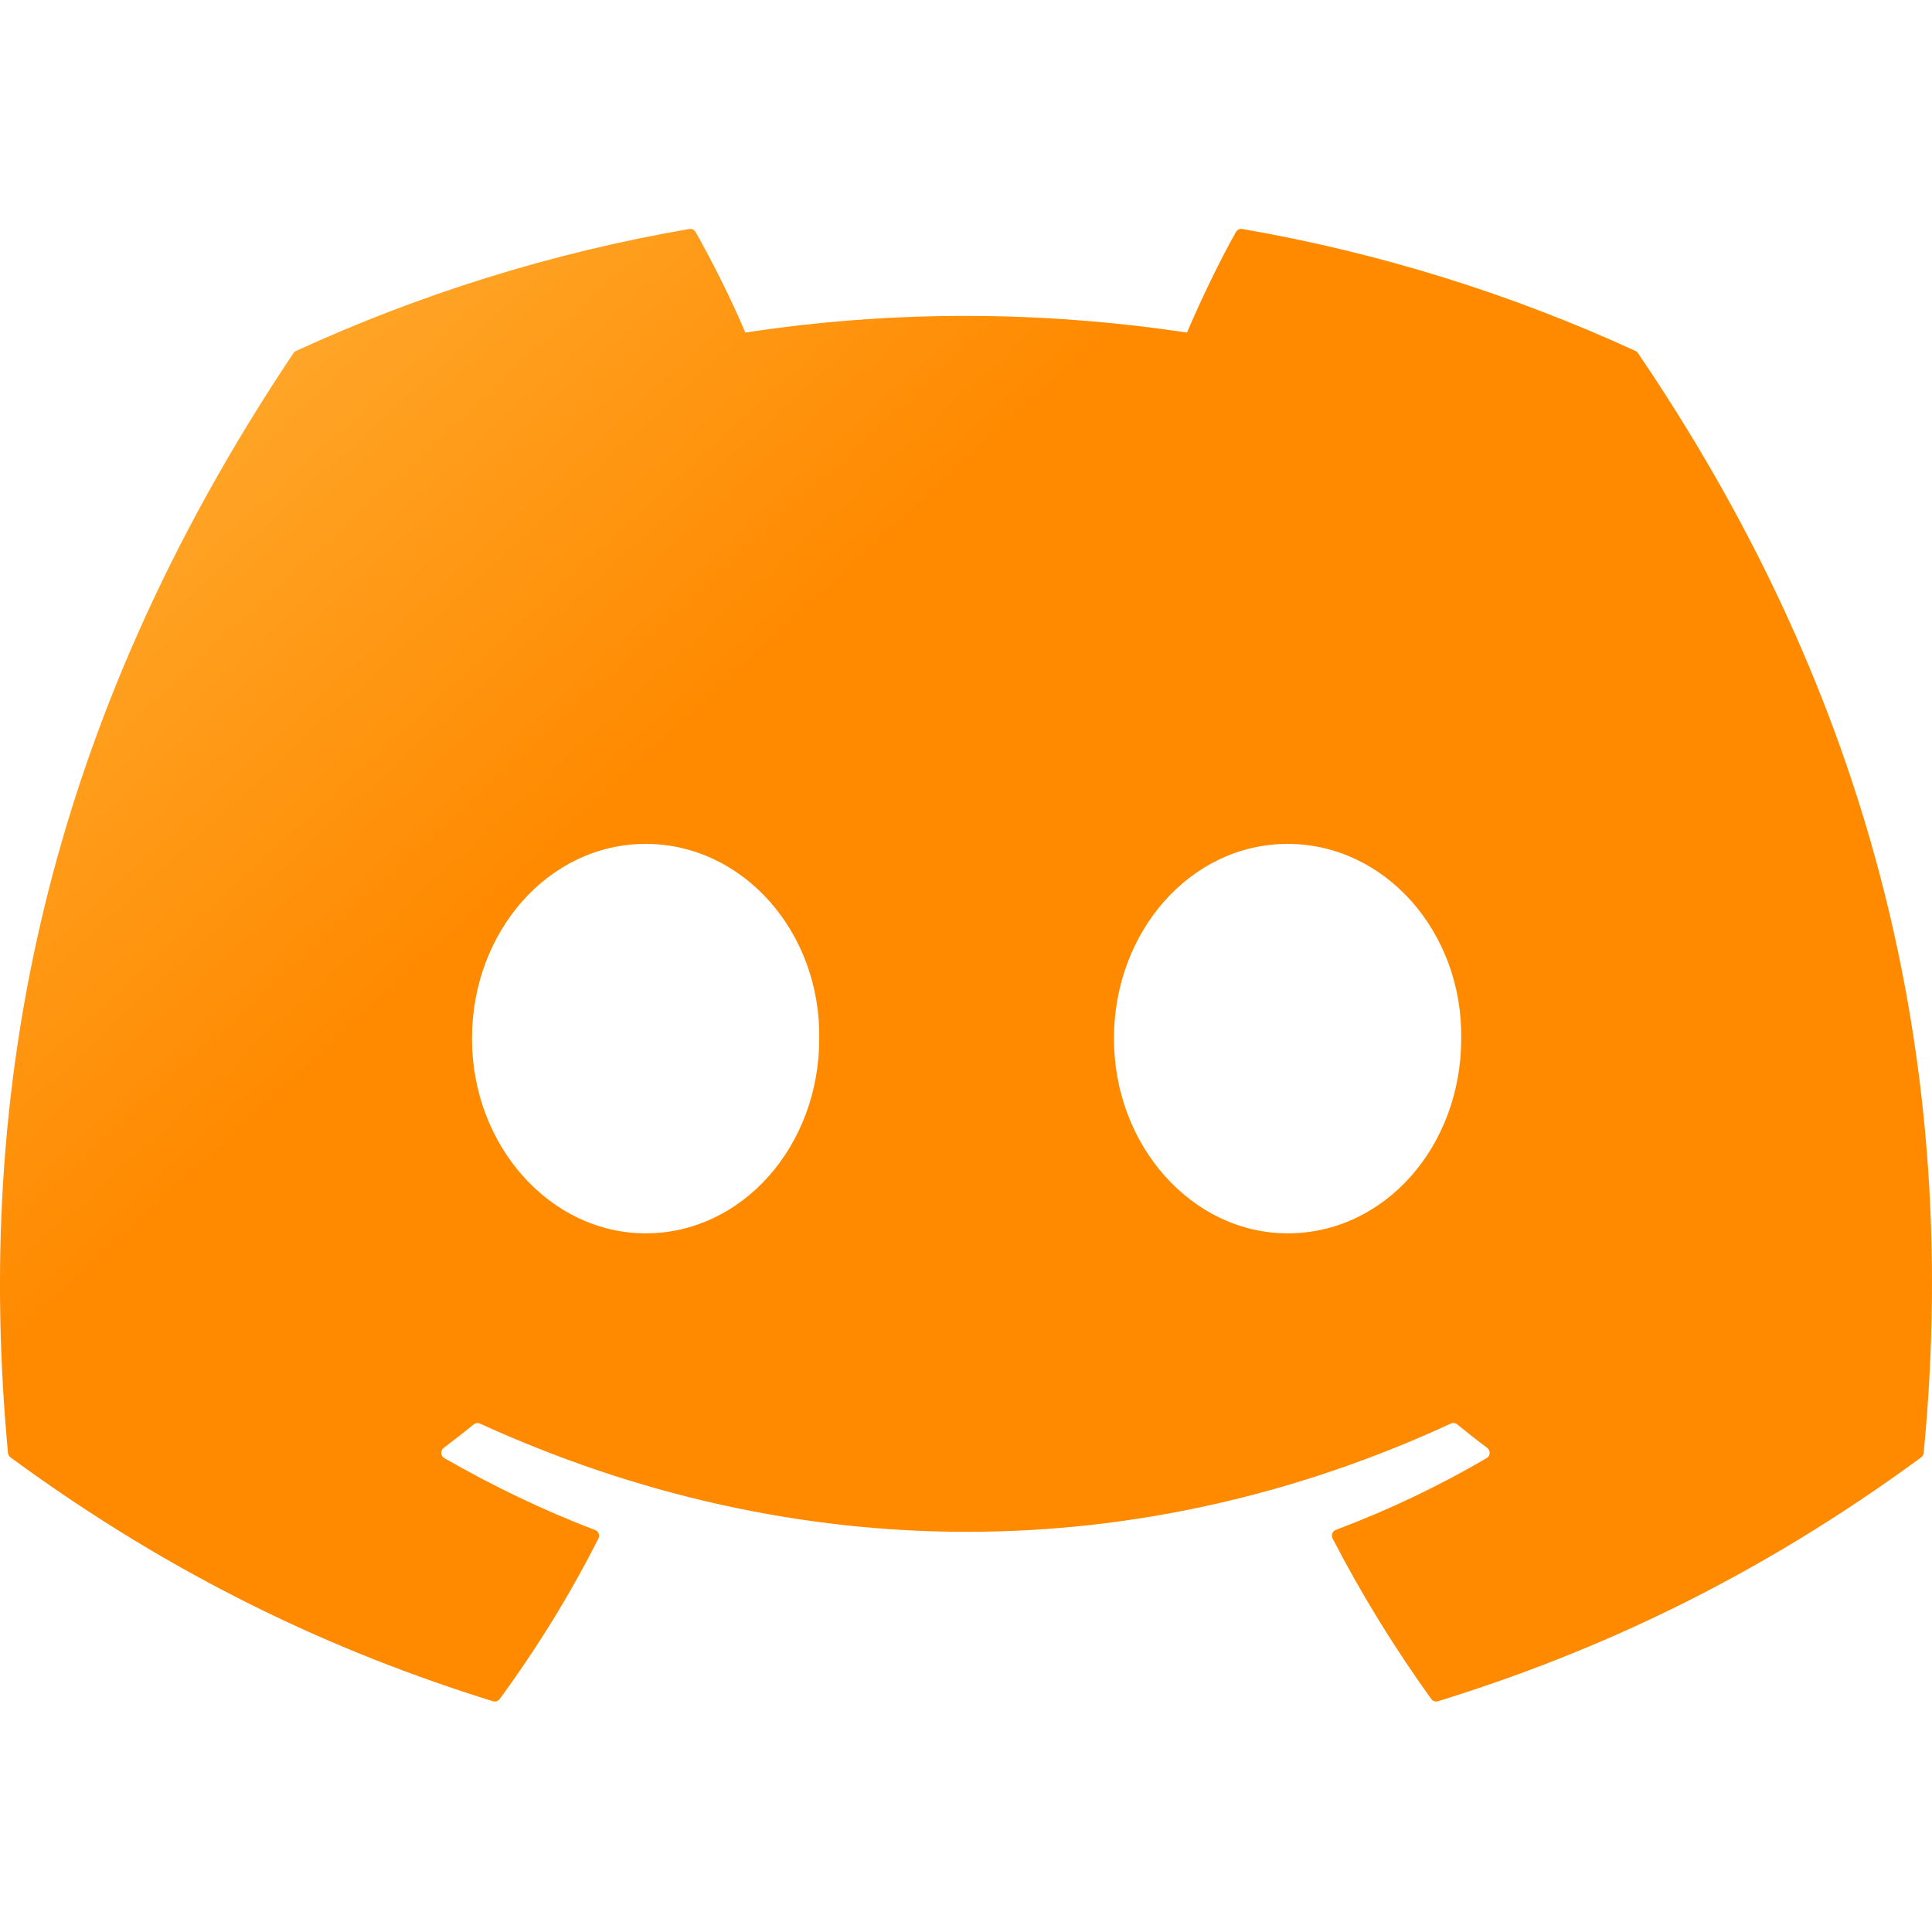
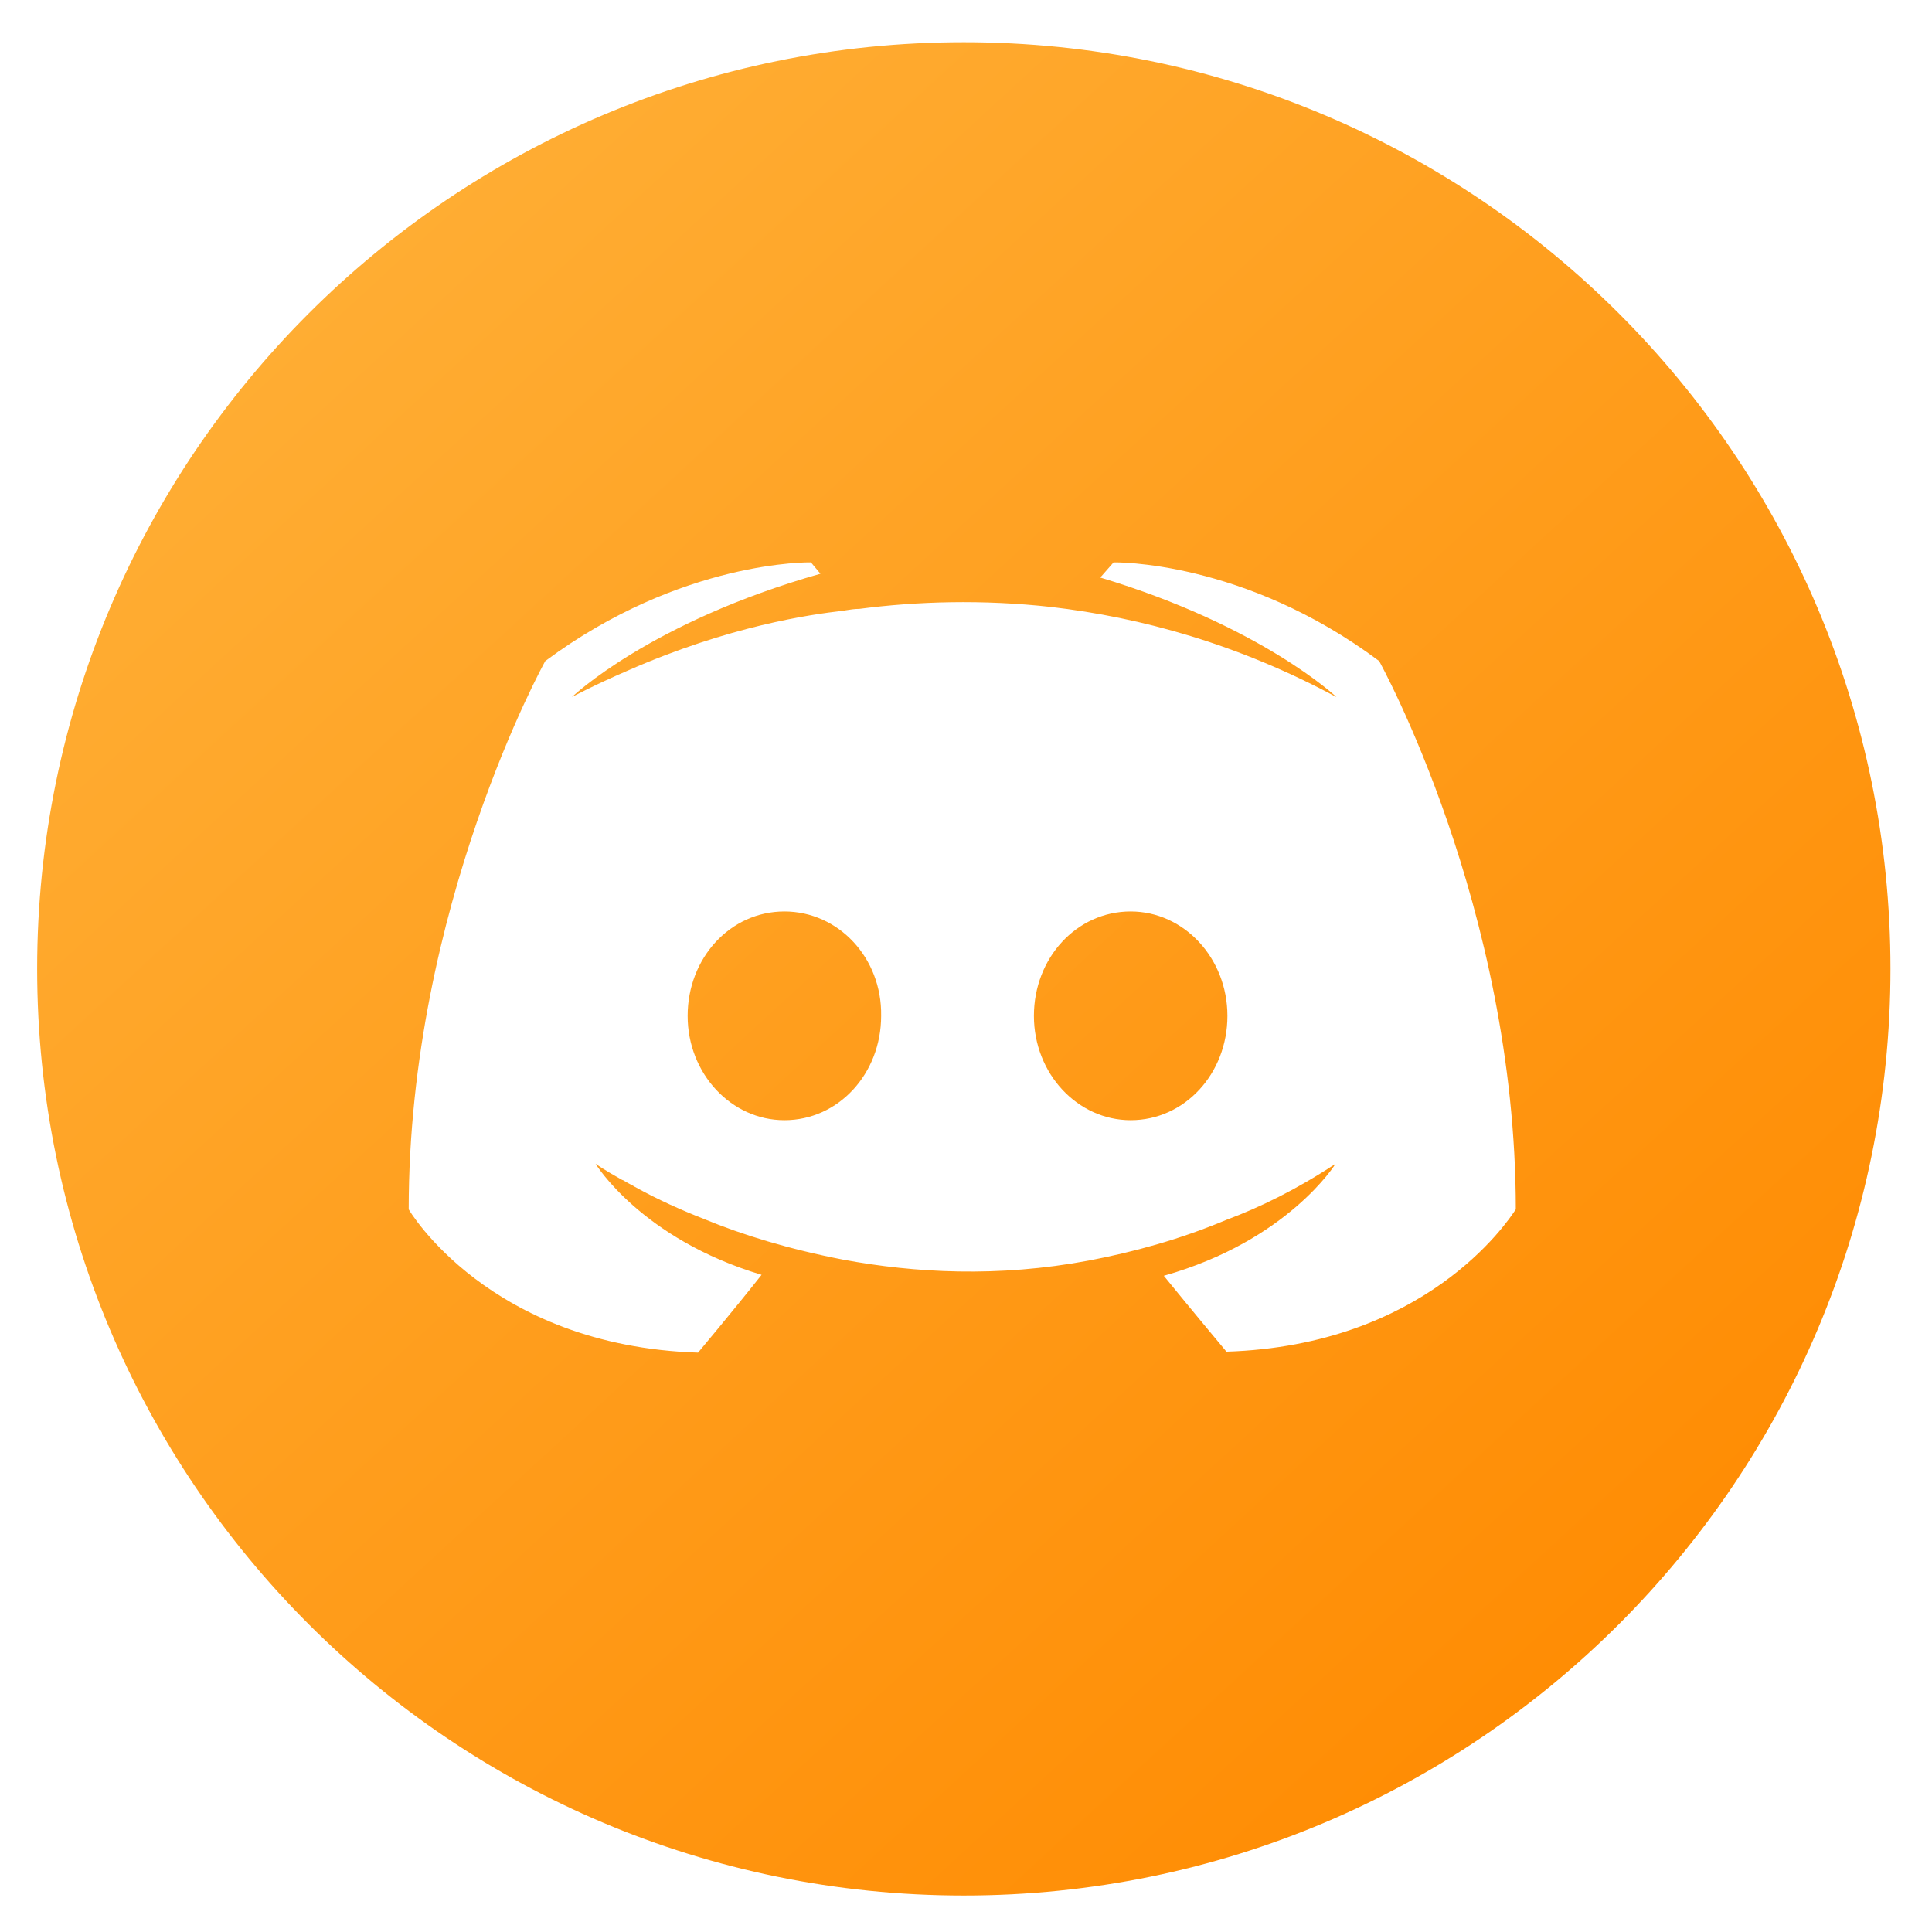
- <svg xmlns="http://www.w3.org/2000/svg" width="71" height="71" viewBox="0 0 71 55" fill="none">
-   <g clip-path="url(#clip0)">
-     <path d="M60.105 4.898C55.579 2.821 50.727 1.292 45.653 0.415C45.56 0.399 45.468 0.441 45.42 0.525C44.796 1.635 44.105 3.083 43.621 4.222C38.164 3.405 32.734 3.405 27.389 4.222C26.905 3.058 26.189 1.635 25.562 0.525C25.514 0.444 25.422 0.401 25.329 0.415C20.258 1.289 15.406 2.819 10.878 4.898C10.838 4.915 10.805 4.943 10.783 4.979C1.578 18.731 -0.944 32.144 0.293 45.391C0.299 45.456 0.335 45.518 0.386 45.558C6.459 50.017 12.341 52.725 18.115 54.52C18.207 54.548 18.305 54.514 18.364 54.438C19.73 52.573 20.947 50.606 21.991 48.538C22.052 48.417 21.994 48.273 21.868 48.226C19.937 47.493 18.098 46.6 16.329 45.586C16.189 45.504 16.178 45.304 16.307 45.208C16.679 44.929 17.051 44.639 17.407 44.346C17.471 44.293 17.561 44.281 17.636 44.315C29.256 49.62 41.835 49.62 53.318 44.315C53.394 44.279 53.483 44.29 53.55 44.343C53.906 44.636 54.278 44.929 54.653 45.208C54.782 45.304 54.773 45.504 54.633 45.586C52.865 46.62 51.026 47.493 49.092 48.223C48.966 48.271 48.91 48.417 48.972 48.538C50.038 50.603 51.255 52.57 52.596 54.435C52.652 54.514 52.753 54.548 52.845 54.52C58.646 52.725 64.529 50.017 70.602 45.558C70.655 45.518 70.689 45.459 70.694 45.394C72.175 30.079 68.215 16.776 60.197 4.982C60.177 4.943 60.144 4.915 60.105 4.898ZM23.726 37.325C20.228 37.325 17.345 34.114 17.345 30.169C17.345 26.225 20.172 23.013 23.726 23.013C27.308 23.013 30.163 26.253 30.107 30.169C30.107 34.114 27.28 37.325 23.726 37.325ZM47.318 37.325C43.82 37.325 40.937 34.114 40.937 30.169C40.937 26.225 43.764 23.013 47.318 23.013C50.9 23.013 53.755 26.253 53.699 30.169C53.699 34.114 50.9 37.325 47.318 37.325Z" fill="url(#paint0_linear)" />
-   </g>
+ <svg xmlns="http://www.w3.org/2000/svg" width="26" height="26" viewBox="0 0 26 26" fill="none">
+   <path fill-rule="evenodd" clip-rule="evenodd" d="M25.441 13.038C25.441 19.925 19.857 25.509 12.97 25.509C6.083 25.509 0.5 19.925 0.5 13.038C0.5 6.151 6.083 0.568 12.97 0.568C19.857 0.568 25.441 6.151 25.441 13.038ZM16.505 18.19C16.505 18.19 16.045 17.641 15.662 17.169C17.335 16.696 17.973 15.662 17.973 15.662C17.45 16.007 16.952 16.25 16.505 16.416C15.867 16.684 15.254 16.849 14.654 16.964C13.428 17.194 12.305 17.13 11.347 16.952C10.619 16.811 9.994 16.62 9.47 16.403C9.177 16.288 8.858 16.147 8.538 15.969C8.519 15.956 8.5 15.946 8.481 15.937L8.481 15.937C8.462 15.927 8.443 15.918 8.424 15.905C8.414 15.9 8.406 15.895 8.399 15.891C8.388 15.884 8.38 15.879 8.373 15.879C8.143 15.752 8.015 15.662 8.015 15.662C8.015 15.662 8.628 16.671 10.249 17.156C9.866 17.641 9.394 18.203 9.394 18.203C6.572 18.113 5.5 16.275 5.5 16.275C5.5 12.203 7.338 8.896 7.338 8.896C9.177 7.53 10.913 7.568 10.913 7.568L11.041 7.721C8.743 8.373 7.696 9.381 7.696 9.381C7.696 9.381 7.977 9.228 8.449 9.024C9.815 8.424 10.9 8.27 11.347 8.219L11.376 8.214C11.44 8.204 11.497 8.194 11.564 8.194C12.343 8.092 13.224 8.066 14.143 8.168C15.356 8.309 16.658 8.666 17.986 9.381C17.986 9.381 16.977 8.424 14.807 7.772L14.986 7.568C14.986 7.568 16.735 7.53 18.56 8.896C18.56 8.896 20.399 12.203 20.399 16.275C20.399 16.274 20.396 16.279 20.39 16.288C20.281 16.451 19.178 18.105 16.505 18.19ZM15.216 12.266C14.488 12.266 13.914 12.892 13.914 13.671C13.914 14.449 14.501 15.075 15.216 15.075C15.943 15.075 16.518 14.449 16.518 13.671C16.518 12.892 15.931 12.266 15.216 12.266ZM10.556 12.266C9.828 12.266 9.254 12.892 9.254 13.671C9.254 14.449 9.841 15.075 10.556 15.075C11.284 15.075 11.858 14.449 11.858 13.671C11.871 12.892 11.284 12.266 10.556 12.266Z" fill="url(#paint0_linear_2653_63)" />
  <defs>
-     <clipPath id="clip0">
-       <rect width="71" height="71" fill="url(#paint0_linear)" />
-     </clipPath>
-     <linearGradient id="paint0_linear" x1="3.45" y1="3.45" x2="21.107" y2="22.661" gradientUnits="userSpaceOnUse">
+     <linearGradient id="paint0_linear_2653_63" x1="4.085" y1="4.153" x2="22.434" y2="24.117" gradientUnits="userSpaceOnUse">
      <stop stop-color="#FFAD33" />
      <stop offset="1" stop-color="#FF8A00" />
    </linearGradient>
  </defs>
</svg>
